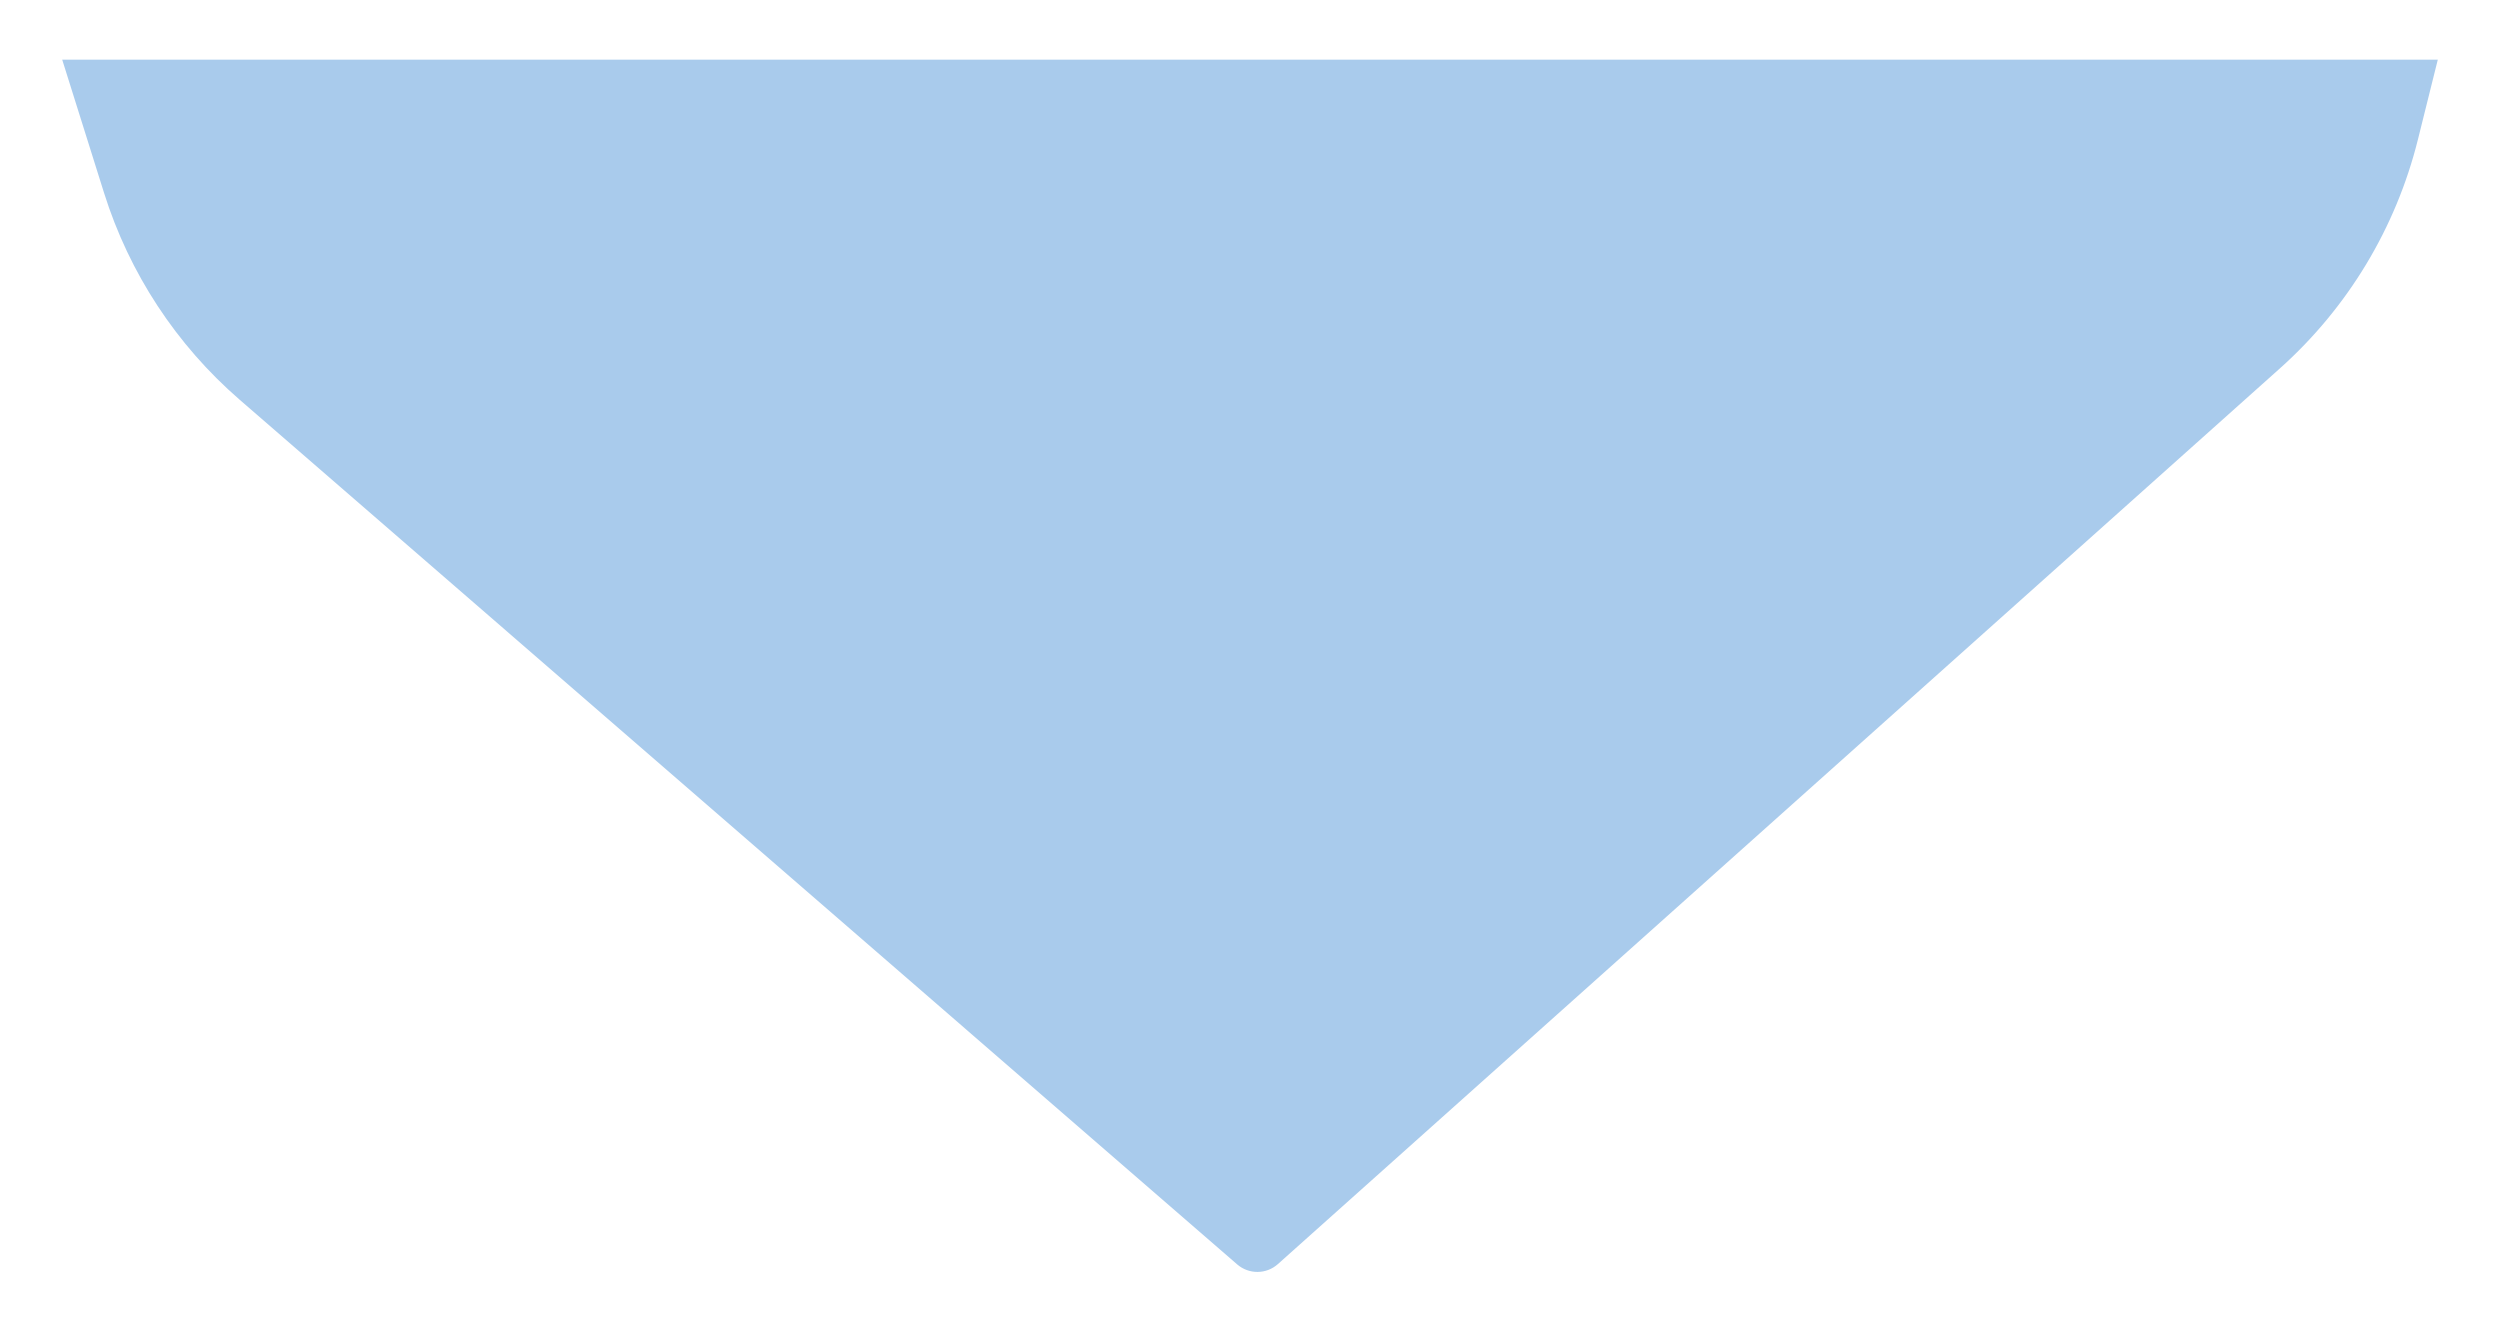
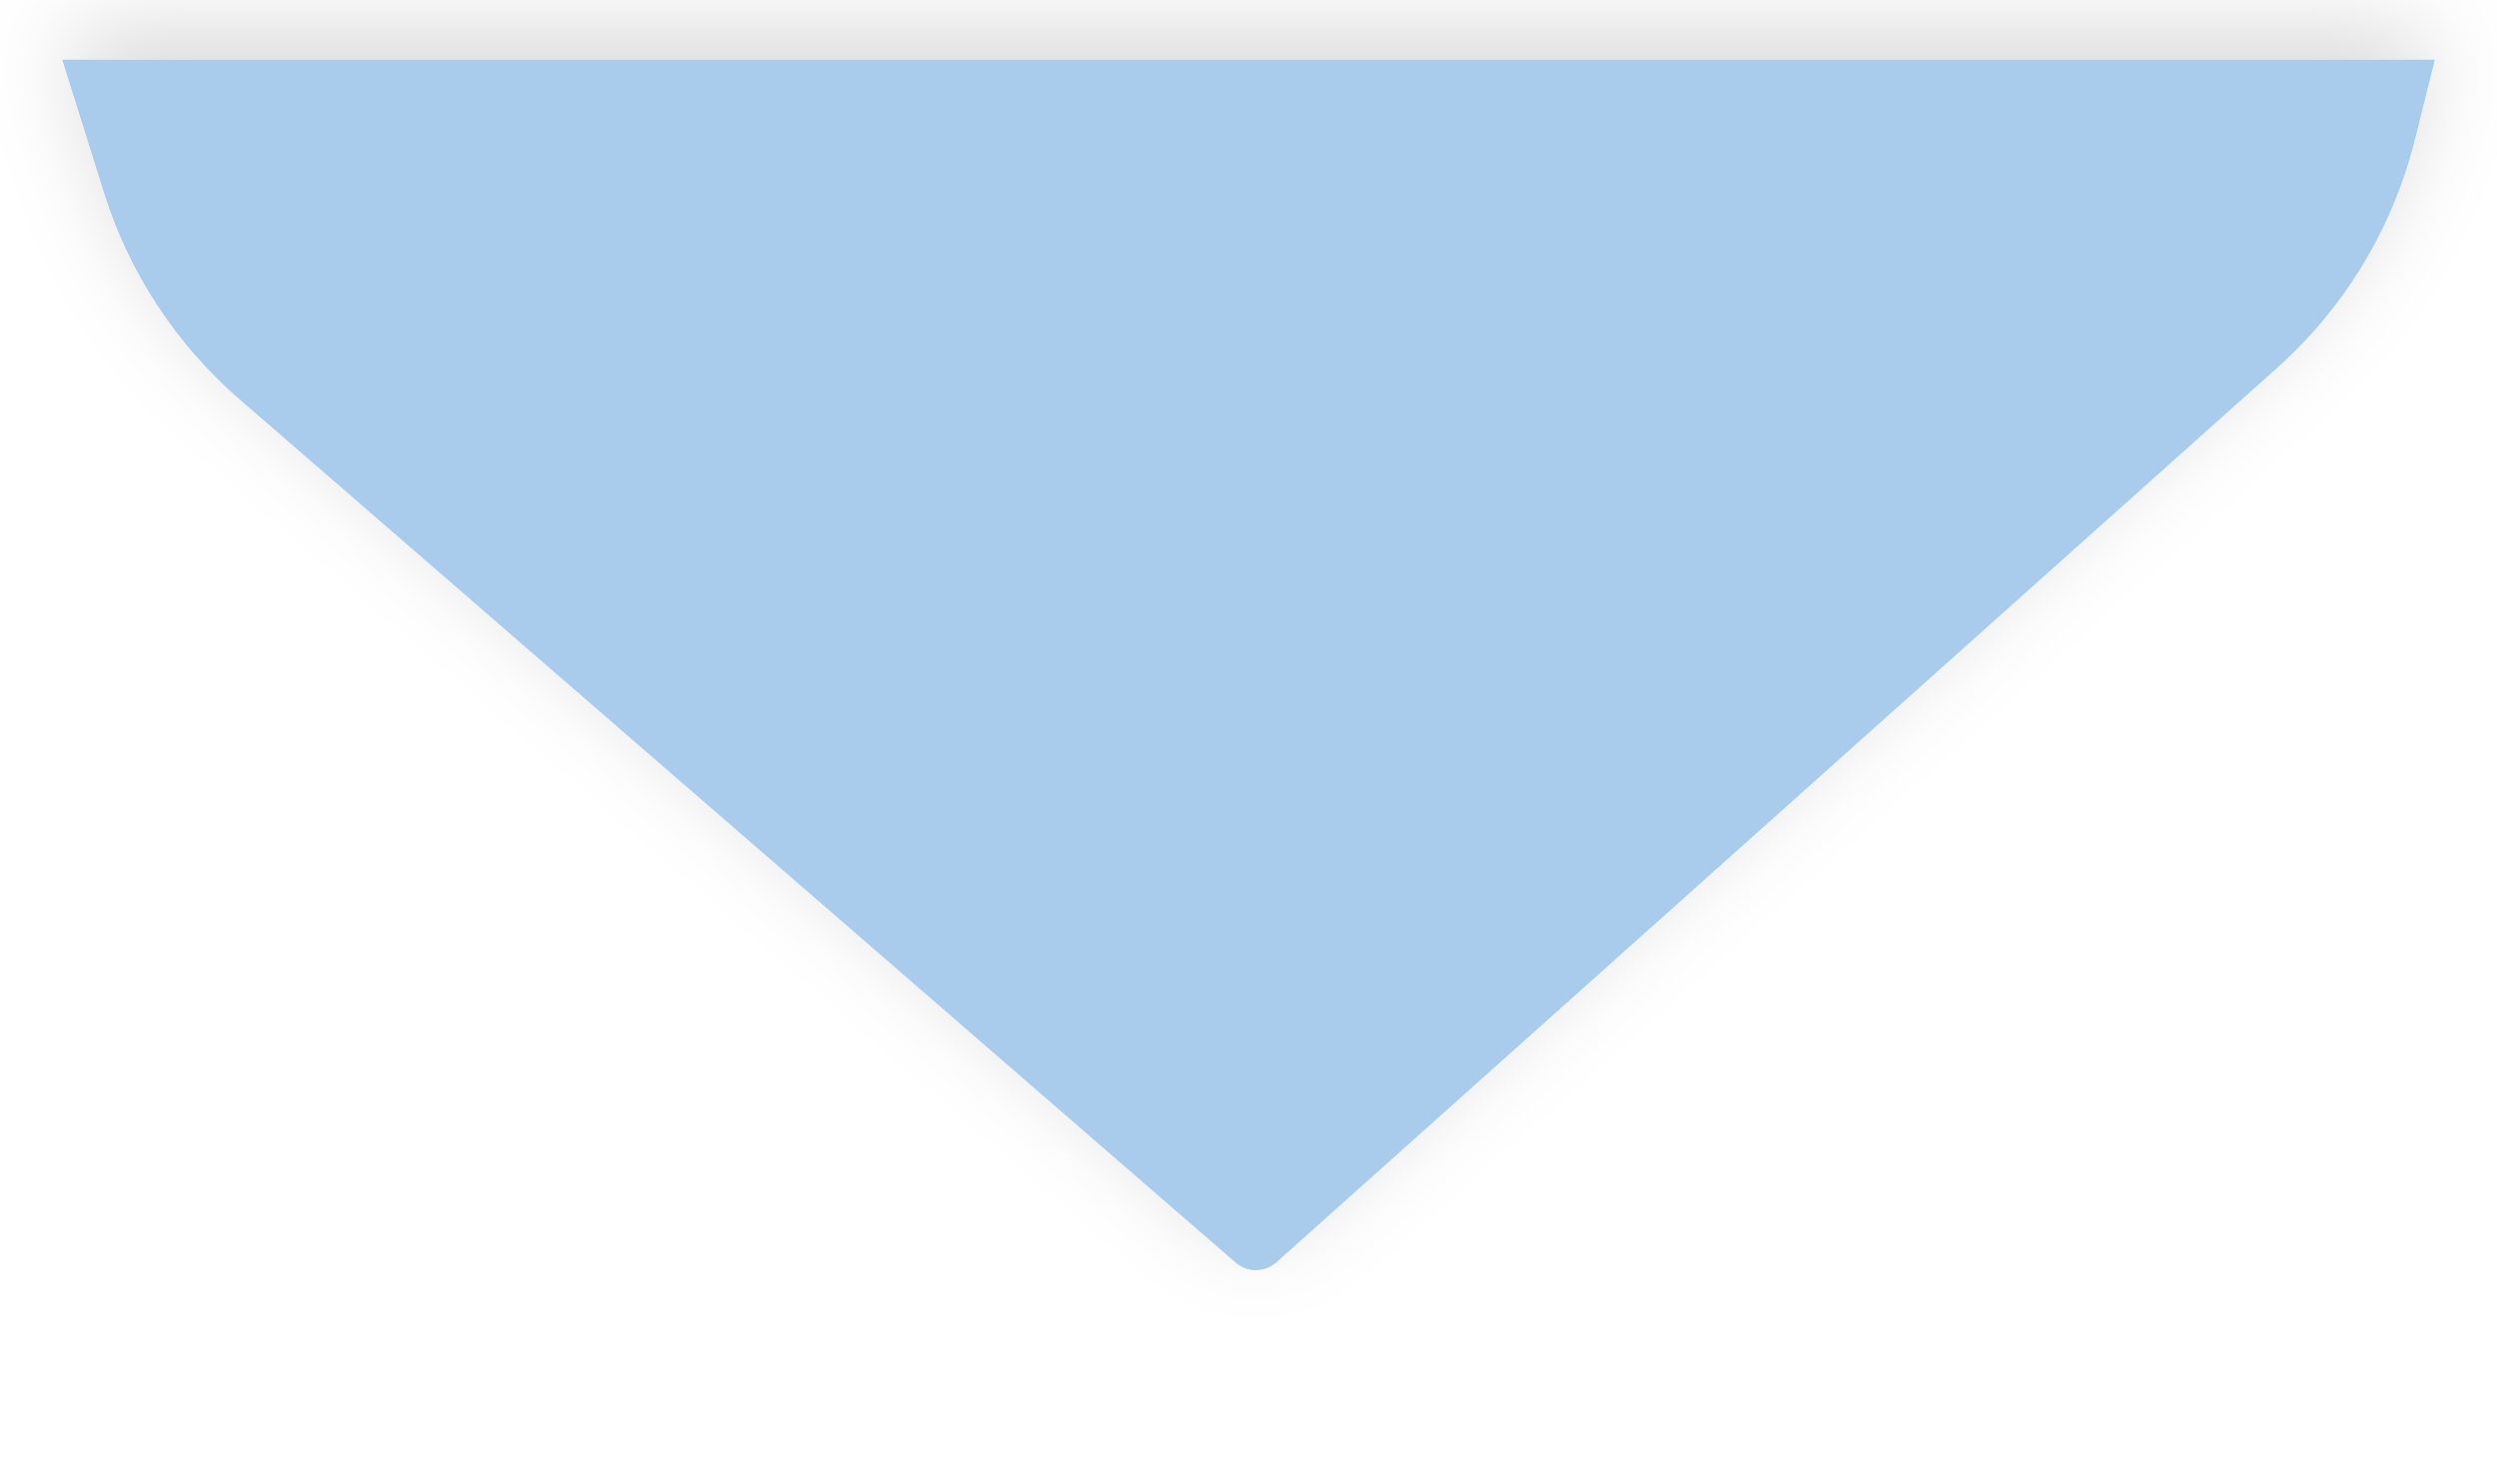
- <svg xmlns="http://www.w3.org/2000/svg" id="_레이어_1" data-name="레이어 1" viewBox="0 0 325.17 173.2">
-   <g transform="rotate(180 162.585 86.6)">
+ <svg xmlns="http://www.w3.org/2000/svg" id="_레이어_1" data-name="레이어 1" viewBox="0 0 325.17 193.2">
+   <g transform="rotate(180 162.585 86.6)" filter="url(#flap-shadow)">
    <defs>
      <style>
      .cls-1 {
        fill: none;
      }

      .cls-2 {
        fill: #a9cbec;
      }

      .cls-3 {
        clip-path: url(#clippath);
      }
    </style>
      <clipPath id="clippath">
        <path class="cls-1" d="M311.63,148.09l5.45,17.35H8.09l2.59-10.4c2.86-11.49,9.11-21.85,17.93-29.74L158.96,8.78c1.5-1.34,3.76-1.36,5.29-.04l129.74,112.46c8.26,7.16,14.36,16.46,17.64,26.89Z" />
      </clipPath>
+       <filter id="flap-shadow" x="-5%" y="-5%" width="110%" height="130%">
+         <feDropShadow dx="0" dy="4" stdDeviation="6" flood-color="#000000" flood-opacity="0.15" />
+       </filter>
    </defs>
    <g class="cls-3">
      <rect class="cls-2" x="-32.8" y="-48.06" width="396.42" height="264.08" />
    </g>
  </g>
</svg>
